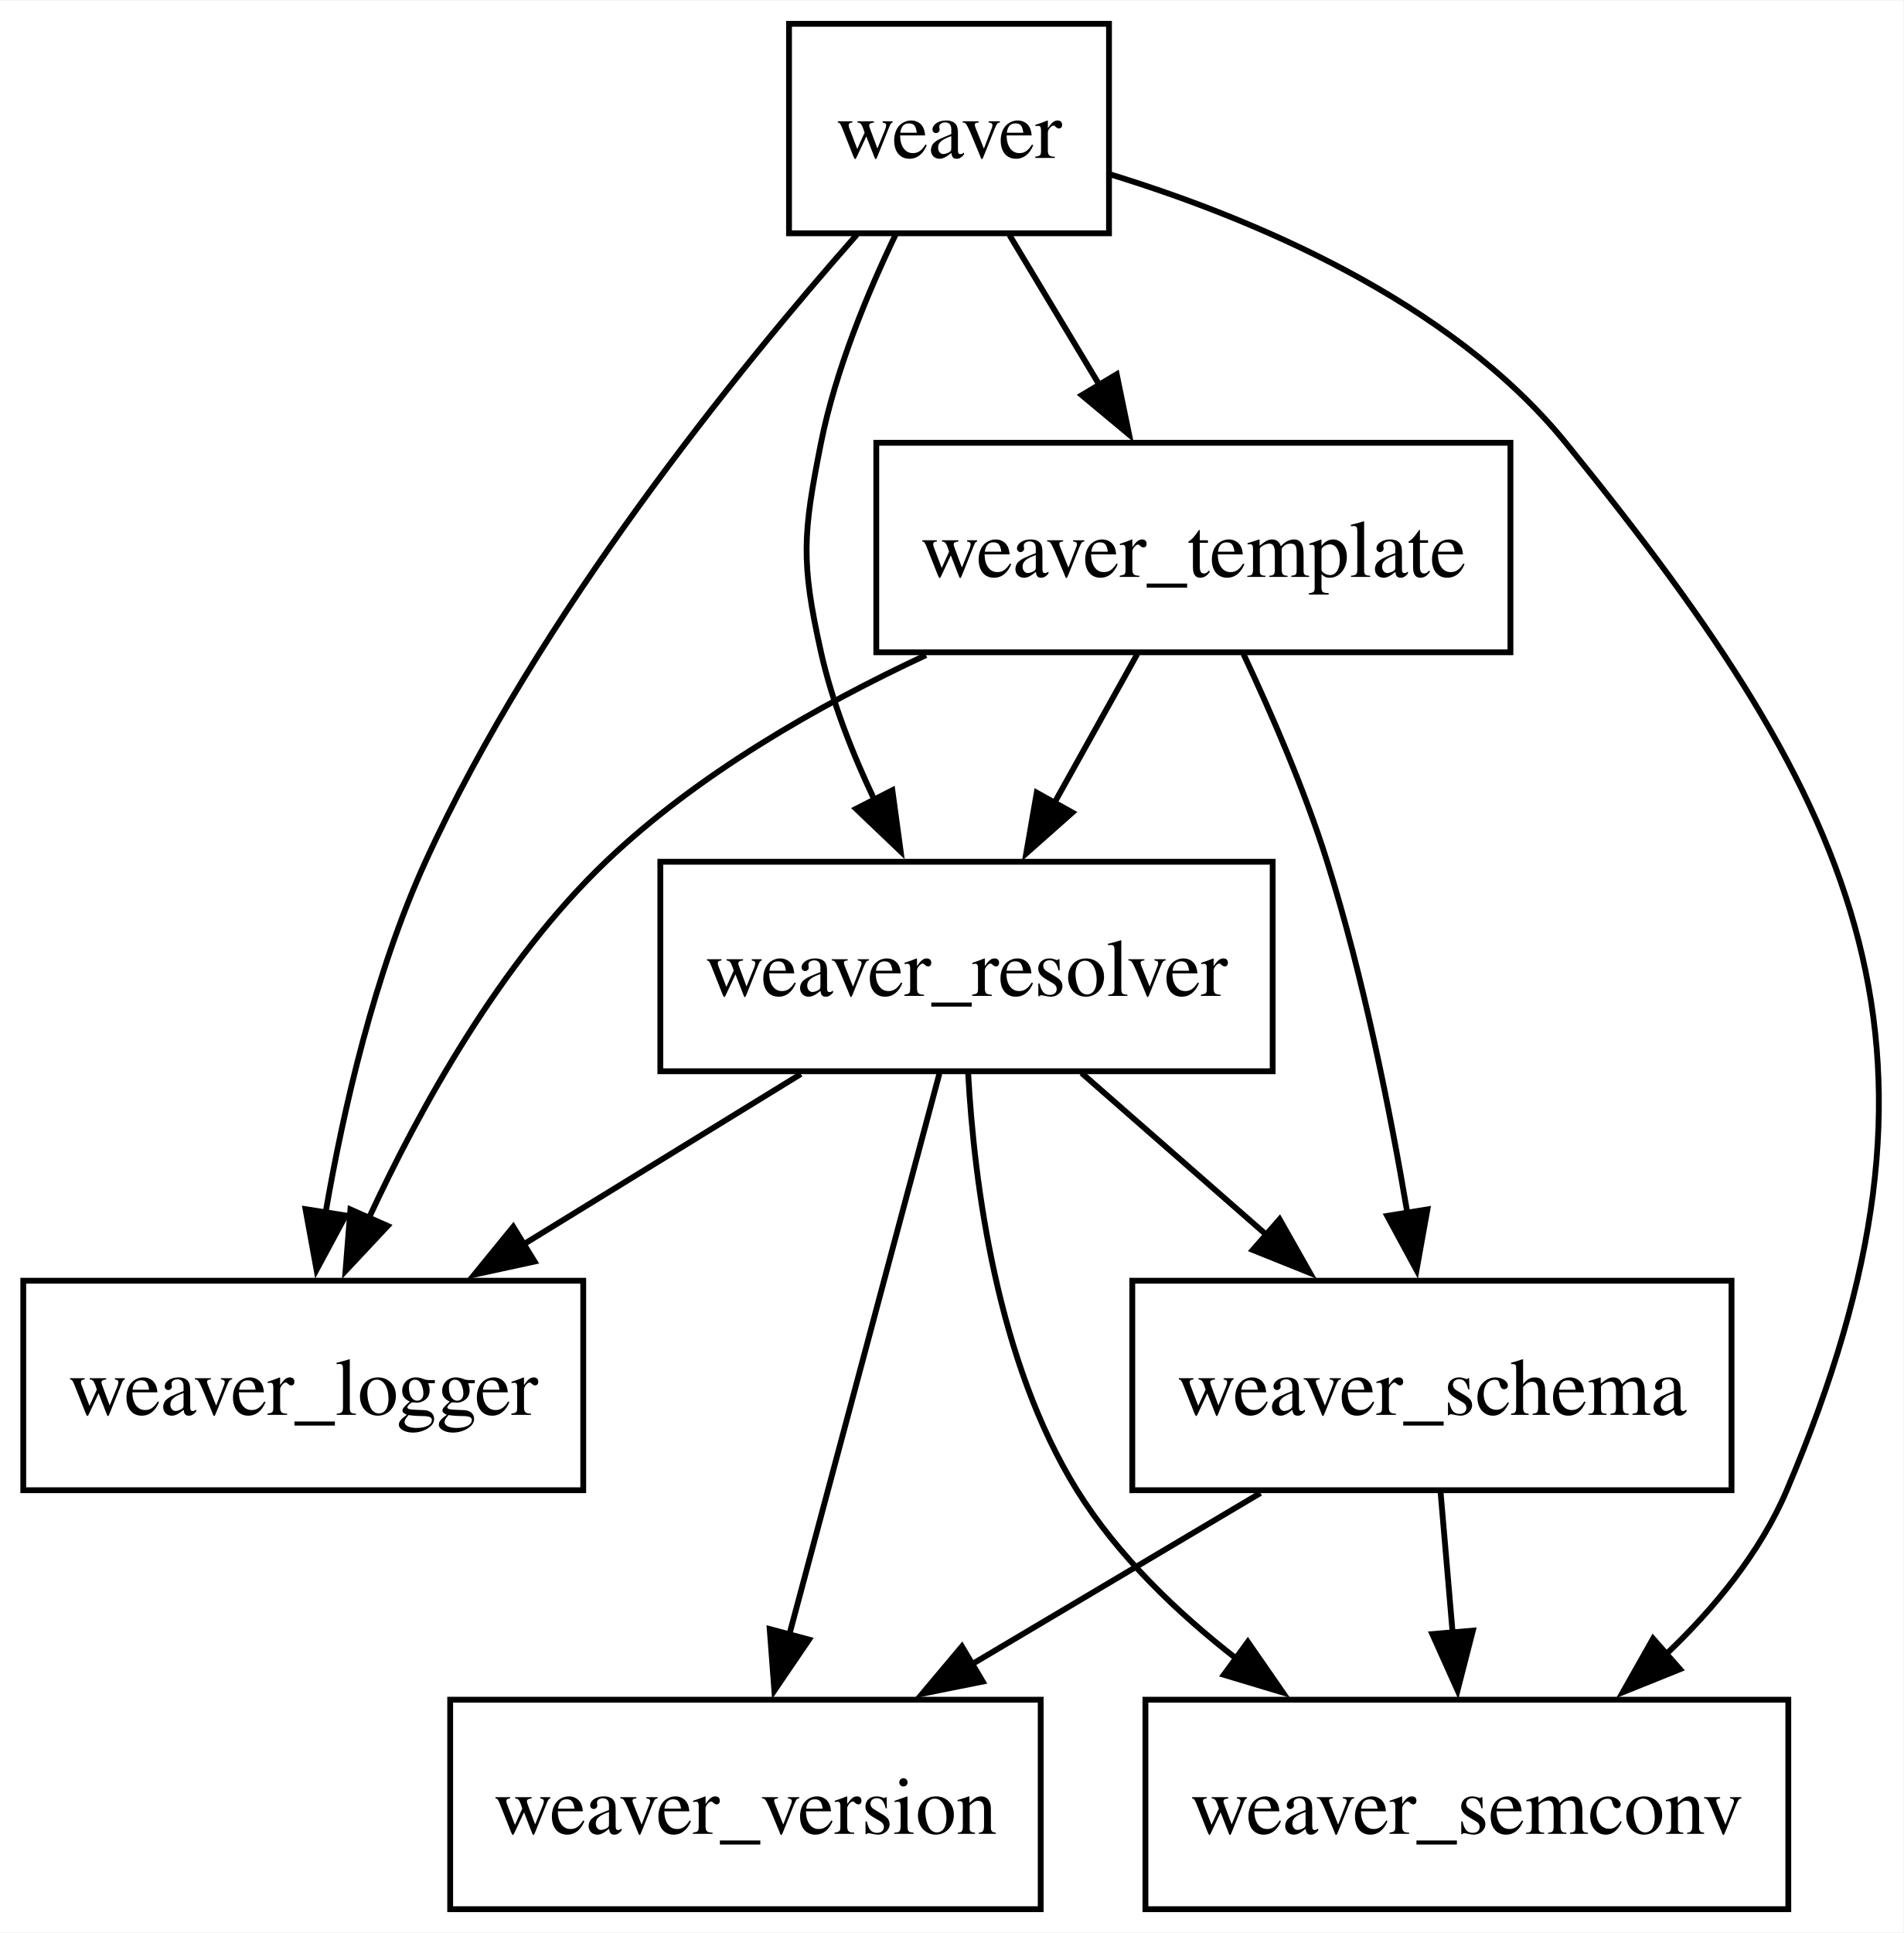
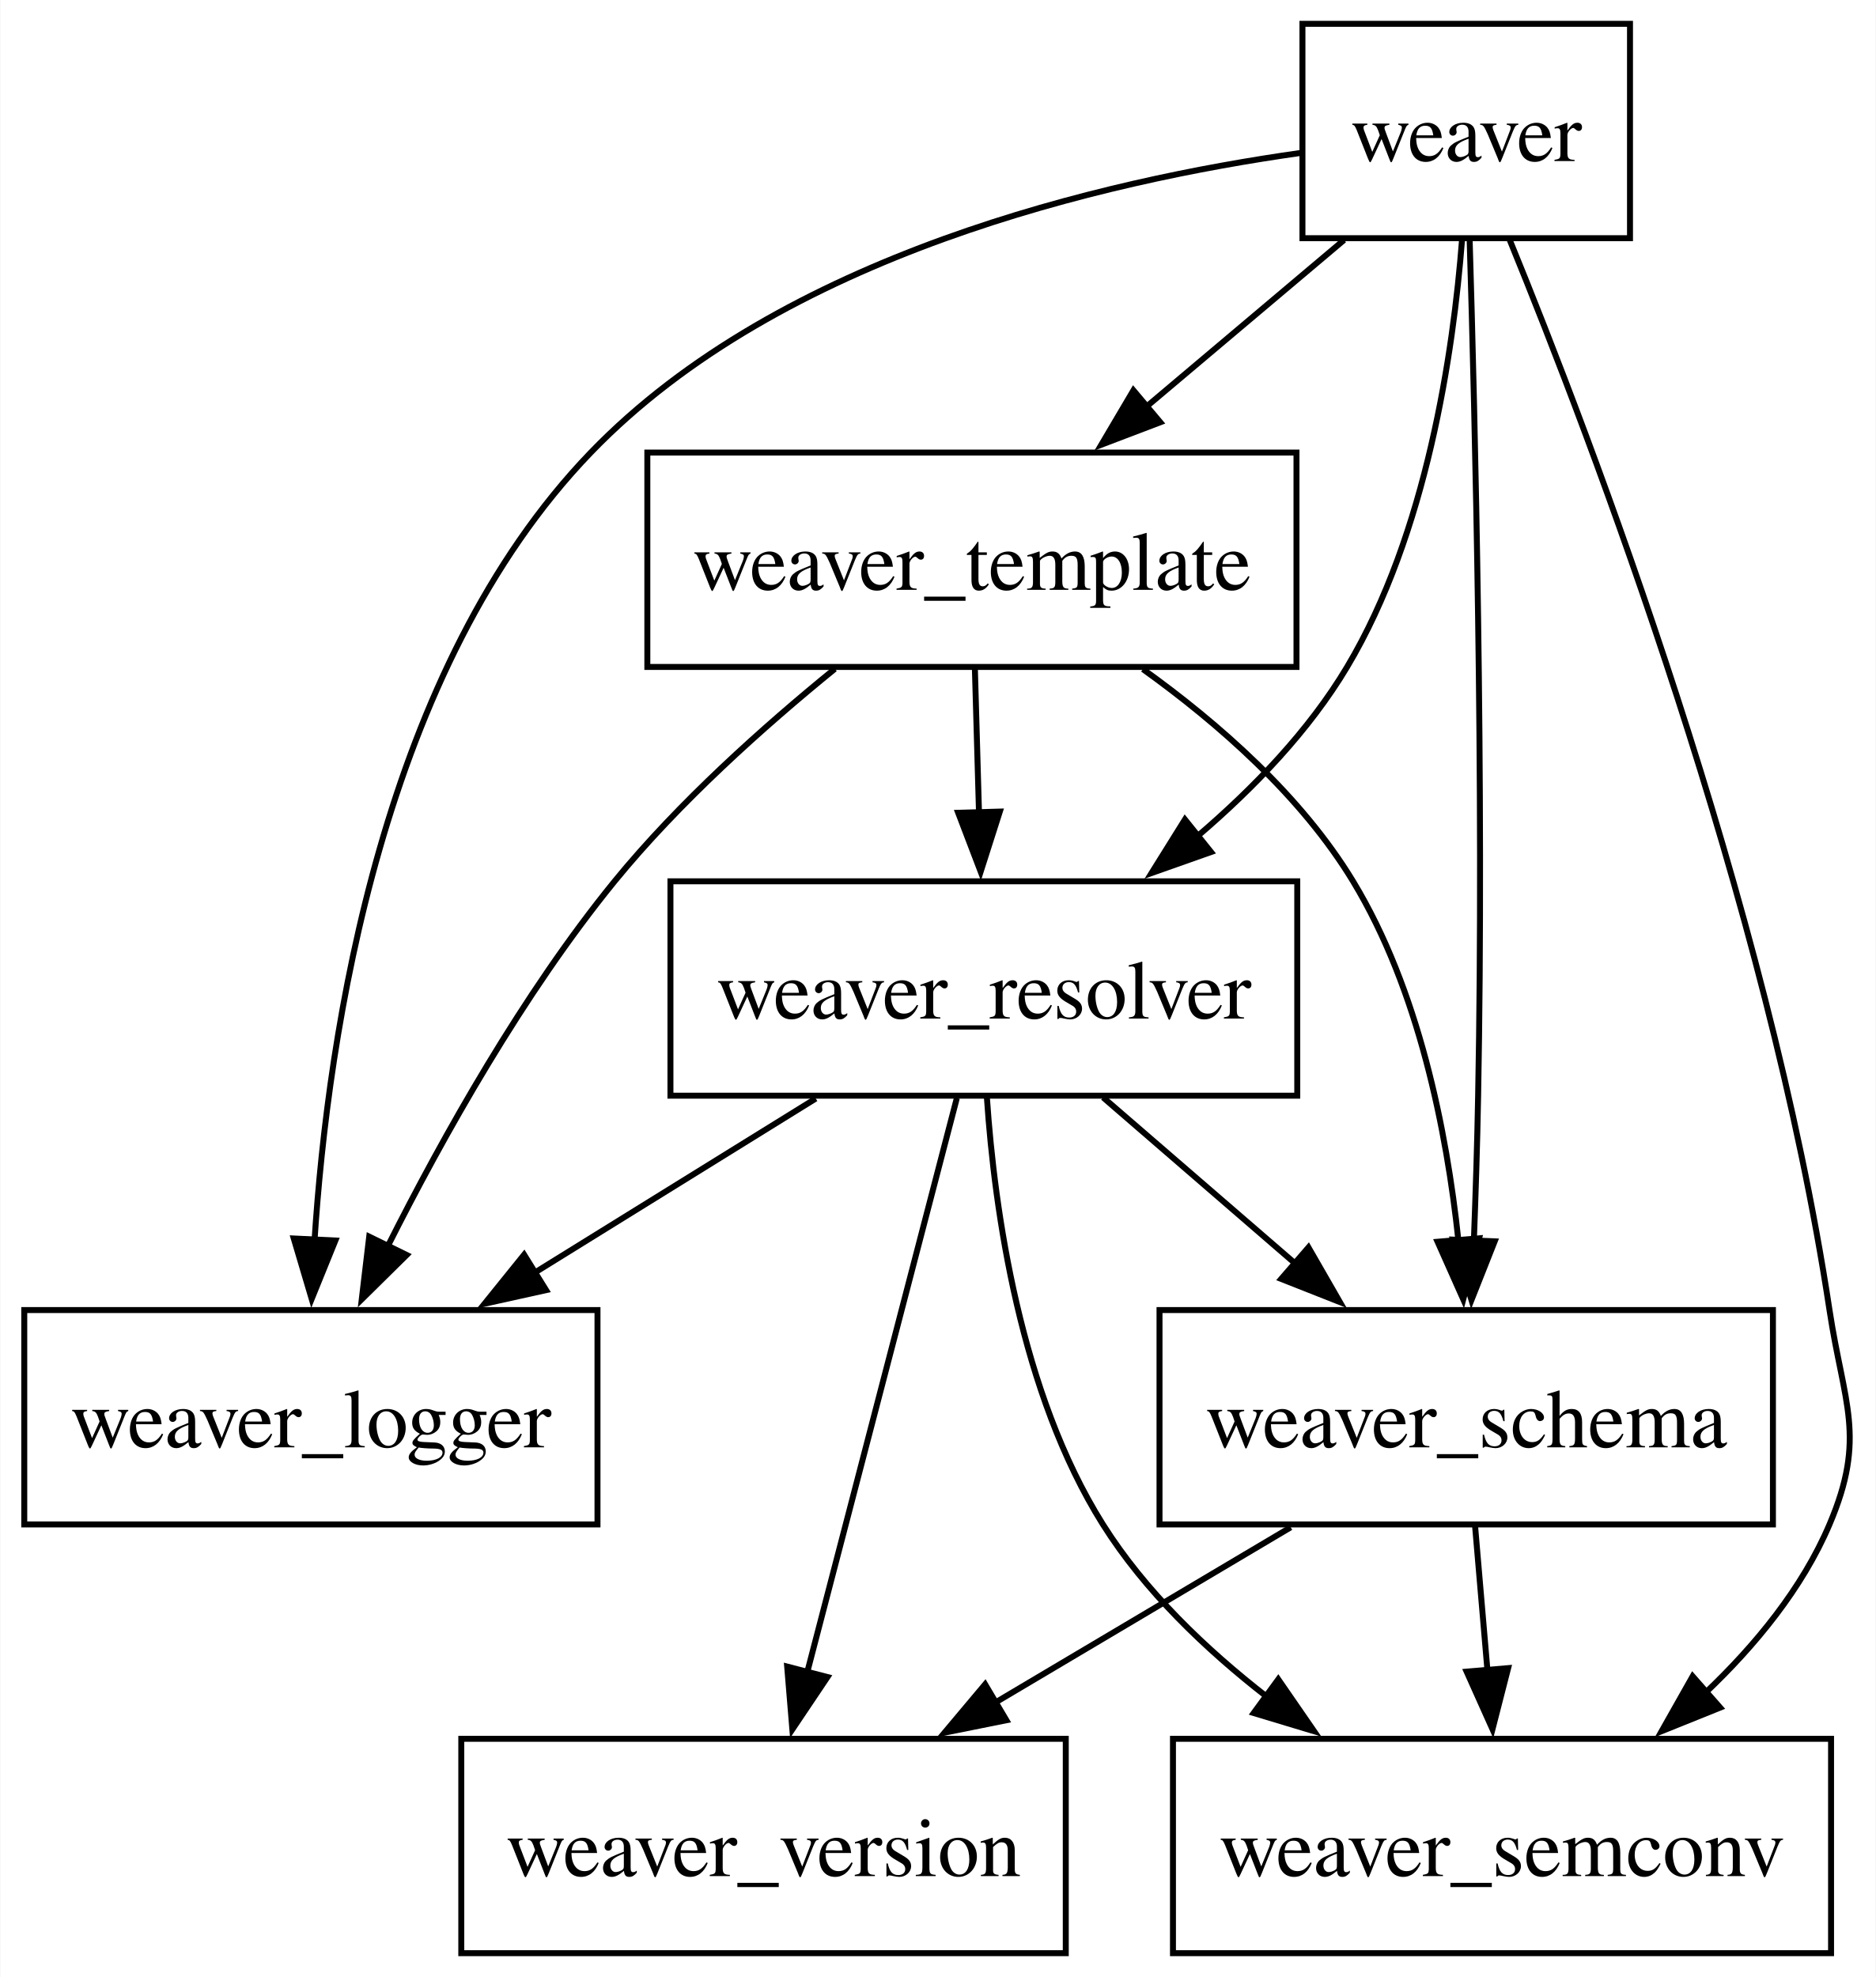
- <svg xmlns="http://www.w3.org/2000/svg" width="327pt" height="332pt" viewBox="0.00 0.00 327.18 332.00">
+ <svg xmlns="http://www.w3.org/2000/svg" width="315pt" height="332pt" viewBox="0.00 0.00 314.85 332.00">
  <g id="graph0" class="graph" transform="scale(1 1) rotate(0) translate(4 328)">
-     <polygon fill="white" stroke="none" points="-4,4 -4,-328 323.18,-328 323.18,4 -4,4" />
+     <polygon fill="white" stroke="none" points="-4,4 -4,-328 310.85,-328 310.85,4 -4,4" />
    <g id="node1" class="node">
      <polygon fill="none" stroke="black" points="96.25,-108 0,-108 0,-72 96.25,-72 96.25,-108" />
      <text text-anchor="middle" x="48.12" y="-84.95" font-family="Times,serif" font-size="14.00">weaver_logger</text>
    </g>
    <g id="node2" class="node">
-       <polygon fill="none" stroke="black" points="214.75,-180 109.5,-180 109.5,-144 214.75,-144 214.75,-180" />
-       <text text-anchor="middle" x="162.12" y="-156.95" font-family="Times,serif" font-size="14.00">weaver_resolver</text>
+       <polygon fill="none" stroke="black" points="213.75,-180 108.5,-180 108.5,-144 213.75,-144 213.75,-180" />
+       <text text-anchor="middle" x="161.12" y="-156.95" font-family="Times,serif" font-size="14.00">weaver_resolver</text>
    </g>
    <g id="edge1" class="edge">
-       <path fill="none" stroke="black" d="M133.65,-143.52C119.12,-134.6 101.27,-123.63 85.63,-114.03" />
-       <polygon fill="black" stroke="black" points="87.88,-111.3 77.52,-109.05 84.22,-117.27 87.88,-111.3" />
+       <path fill="none" stroke="black" d="M132.9,-143.52C118.64,-134.68 101.13,-123.84 85.74,-114.3" />
+       <polygon fill="black" stroke="black" points="87.62,-111.35 77.28,-109.06 83.93,-117.3 87.62,-111.35" />
    </g>
    <g id="node3" class="node">
      <polygon fill="none" stroke="black" points="293.62,-108 190.62,-108 190.62,-72 293.62,-72 293.62,-108" />
      <text text-anchor="middle" x="242.12" y="-84.95" font-family="Times,serif" font-size="14.00">weaver_schema</text>
    </g>
    <g id="edge2" class="edge">
-       <path fill="none" stroke="black" d="M181.9,-143.7C191.52,-135.28 203.25,-125.02 213.79,-115.79" />
-       <polygon fill="black" stroke="black" points="215.94,-118.56 221.16,-109.34 211.33,-113.29 215.94,-118.56" />
+       <path fill="none" stroke="black" d="M181.15,-143.7C190.88,-135.28 202.76,-125.02 213.44,-115.79" />
+       <polygon fill="black" stroke="black" points="215.63,-118.52 220.91,-109.34 211.05,-113.23 215.63,-118.52" />
    </g>
    <g id="node4" class="node">
      <polygon fill="none" stroke="black" points="303.38,-36 192.88,-36 192.88,0 303.38,0 303.38,-36" />
      <text text-anchor="middle" x="248.12" y="-12.95" font-family="Times,serif" font-size="14.00">weaver_semconv</text>
    </g>
    <g id="edge3" class="edge">
-       <path fill="none" stroke="black" d="M162.41,-143.65C163.45,-124.72 167.37,-94.14 181.12,-72 188.09,-60.79 198.3,-50.98 208.66,-42.94" />
-       <polygon fill="black" stroke="black" points="210.48,-45.94 216.51,-37.23 206.36,-40.28 210.48,-45.94" />
+       <path fill="none" stroke="black" d="M161.64,-143.64C162.93,-124.7 167.22,-94.12 181.12,-72 188.15,-60.83 198.38,-51.03 208.74,-42.99" />
+       <polygon fill="black" stroke="black" points="210.56,-45.99 216.58,-37.27 206.43,-40.33 210.56,-45.99" />
    </g>
    <g id="node5" class="node">
      <polygon fill="none" stroke="black" points="174.88,-36 73.38,-36 73.38,0 174.88,0 174.88,-36" />
      <text text-anchor="middle" x="124.12" y="-12.95" font-family="Times,serif" font-size="14.00">weaver_version</text>
    </g>
    <g id="edge4" class="edge">
-       <path fill="none" stroke="black" d="M157.47,-143.59C151.02,-119.5 139.31,-75.75 131.63,-47.03" />
-       <polygon fill="black" stroke="black" points="135.06,-46.33 129.1,-37.57 128.3,-48.14 135.06,-46.33" />
+       <path fill="none" stroke="black" d="M156.59,-143.59C150.31,-119.5 138.91,-75.75 131.43,-47.03" />
+       <polygon fill="black" stroke="black" points="134.87,-46.37 128.97,-37.58 128.1,-48.13 134.87,-46.37" />
    </g>
    <g id="edge5" class="edge">
      <path fill="none" stroke="black" d="M243.61,-71.7C244.23,-64.41 244.98,-55.73 245.68,-47.54" />
      <polygon fill="black" stroke="black" points="249.16,-47.87 246.53,-37.61 242.19,-47.28 249.16,-47.87" />
    </g>
    <g id="edge6" class="edge">
      <path fill="none" stroke="black" d="M212.65,-71.52C197.62,-62.6 179.13,-51.63 162.95,-42.03" />
      <polygon fill="black" stroke="black" points="164.91,-39.12 154.52,-37.03 161.34,-45.15 164.91,-39.12" />
    </g>
    <g id="node6" class="node">
-       <polygon fill="none" stroke="black" points="255.62,-252 146.62,-252 146.62,-216 255.62,-216 255.62,-252" />
-       <text text-anchor="middle" x="201.12" y="-228.95" font-family="Times,serif" font-size="14.00">weaver_template</text>
+       <polygon fill="none" stroke="black" points="213.62,-252 104.62,-252 104.62,-216 213.62,-216 213.62,-252" />
+       <text text-anchor="middle" x="159.12" y="-228.95" font-family="Times,serif" font-size="14.00">weaver_template</text>
    </g>
    <g id="edge7" class="edge">
-       <path fill="none" stroke="black" d="M155.16,-215.51C136.55,-206.84 115.8,-194.98 100.12,-180 82.06,-162.74 68.24,-137.84 59.4,-118.76" />
-       <polygon fill="black" stroke="black" points="62.63,-117.42 55.39,-109.69 56.23,-120.25 62.63,-117.42" />
+       <path fill="none" stroke="black" d="M136.11,-215.68C124.2,-206 109.93,-193.25 99.12,-180 83.77,-161.16 70.3,-137.12 61.06,-118.77" />
+       <polygon fill="black" stroke="black" points="64.21,-117.25 56.67,-109.81 57.92,-120.33 64.21,-117.25" />
    </g>
    <g id="edge8" class="edge">
-       <path fill="none" stroke="black" d="M191.48,-215.7C187.19,-207.98 182.02,-198.71 177.23,-190.11" />
-       <polygon fill="black" stroke="black" points="180.32,-188.46 172.39,-181.43 174.2,-191.87 180.32,-188.46" />
+       <path fill="none" stroke="black" d="M159.62,-215.7C159.83,-208.41 160.08,-199.73 160.31,-191.54" />
+       <polygon fill="black" stroke="black" points="163.81,-191.71 160.59,-181.62 156.81,-191.51 163.81,-191.71" />
    </g>
    <g id="edge9" class="edge">
-       <path fill="none" stroke="black" d="M209.74,-215.69C214.53,-205.5 220.28,-192.25 224.12,-180 230.35,-160.2 234.93,-137.24 237.91,-119.59" />
-       <polygon fill="black" stroke="black" points="241.35,-120.26 239.48,-109.83 234.44,-119.14 241.35,-120.26" />
+       <path fill="none" stroke="black" d="M187.83,-215.63C200.5,-206.54 214.45,-194.31 223.12,-180 234.15,-161.8 238.84,-138.11 240.8,-119.75" />
+       <polygon fill="black" stroke="black" points="244.28,-120.05 241.62,-109.8 237.31,-119.47 244.28,-120.05" />
    </g>
    <g id="node7" class="node">
-       <polygon fill="none" stroke="black" points="186.62,-324 131.62,-324 131.62,-288 186.62,-288 186.62,-324" />
-       <text text-anchor="middle" x="159.12" y="-300.95" font-family="Times,serif" font-size="14.00">weaver</text>
+       <polygon fill="none" stroke="black" points="269.62,-324 214.62,-324 214.62,-288 269.62,-288 269.62,-324" />
+       <text text-anchor="middle" x="242.12" y="-300.95" font-family="Times,serif" font-size="14.00">weaver</text>
    </g>
    <g id="edge10" class="edge">
-       <path fill="none" stroke="black" d="M143.28,-287.77C123.07,-264.87 88.43,-222.34 69.12,-180 60.36,-160.78 55.03,-137.49 51.94,-119.56" />
-       <polygon fill="black" stroke="black" points="55.43,-119.21 50.41,-109.88 48.51,-120.3 55.43,-119.21" />
+       <path fill="none" stroke="black" d="M214.34,-302.32C181.45,-297.68 127.13,-285.21 95.12,-252 60.18,-215.74 51,-154.99 48.72,-119.39" />
+       <polygon fill="black" stroke="black" points="52.24,-119.68 48.26,-109.87 45.25,-120.02 52.24,-119.68" />
    </g>
    <g id="edge11" class="edge">
-       <path fill="none" stroke="black" d="M149.99,-287.88C145.12,-277.76 139.62,-264.51 137.12,-252 134,-236.31 133.63,-231.61 137.12,-216 139.05,-207.4 142.54,-198.55 146.31,-190.61" />
-       <polygon fill="black" stroke="black" points="149.38,-192.29 150.81,-181.79 143.14,-189.1 149.38,-192.29" />
+       <path fill="none" stroke="black" d="M241.42,-287.76C239.96,-268.92 235.52,-238.44 222.12,-216 215.75,-205.32 206.47,-195.68 197.07,-187.64" />
+       <polygon fill="black" stroke="black" points="199.27,-184.92 189.28,-181.39 194.89,-190.38 199.27,-184.92" />
    </g>
    <g id="edge12" class="edge">
-       <path fill="none" stroke="black" d="M186.68,-298.17C210.84,-290.77 245.14,-276.59 265.12,-252 316.7,-188.56 335.11,-147.25 303.12,-72 298.57,-61.29 290.68,-51.7 282.27,-43.71" />
+       <path fill="none" stroke="black" d="M242.7,-287.61C243.59,-258.08 245.11,-196.26 244.12,-144 243.98,-136.05 243.7,-127.44 243.4,-119.51" />
+       <polygon fill="black" stroke="black" points="246.9,-119.54 243,-109.69 239.91,-119.83 246.9,-119.54" />
+     </g>
+     <g id="edge13" class="edge">
+       <path fill="none" stroke="black" d="M249.4,-287.76C263.21,-254 292.76,-176.5 303.12,-108 305.52,-92.18 309.38,-86.72 303.12,-72 298.57,-61.29 290.68,-51.7 282.27,-43.71" />
      <polygon fill="black" stroke="black" points="284.76,-41.24 274.93,-37.28 280.14,-46.5 284.76,-41.24" />
    </g>
-     <g id="edge13" class="edge">
-       <path fill="none" stroke="black" d="M169.51,-287.7C174.19,-279.9 179.82,-270.51 185.03,-261.83" />
-       <polygon fill="black" stroke="black" points="187.94,-263.78 190.08,-253.4 181.94,-260.18 187.94,-263.78" />
+     <g id="edge14" class="edge">
+       <path fill="none" stroke="black" d="M221.61,-287.7C211.53,-279.2 199.22,-268.81 188.19,-259.51" />
+       <polygon fill="black" stroke="black" points="190.75,-257.09 180.85,-253.32 186.24,-262.45 190.75,-257.09" />
    </g>
  </g>
</svg>
